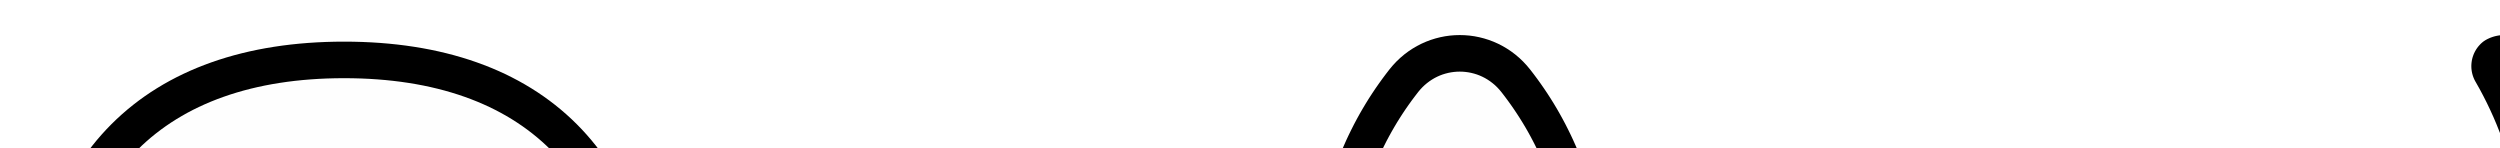
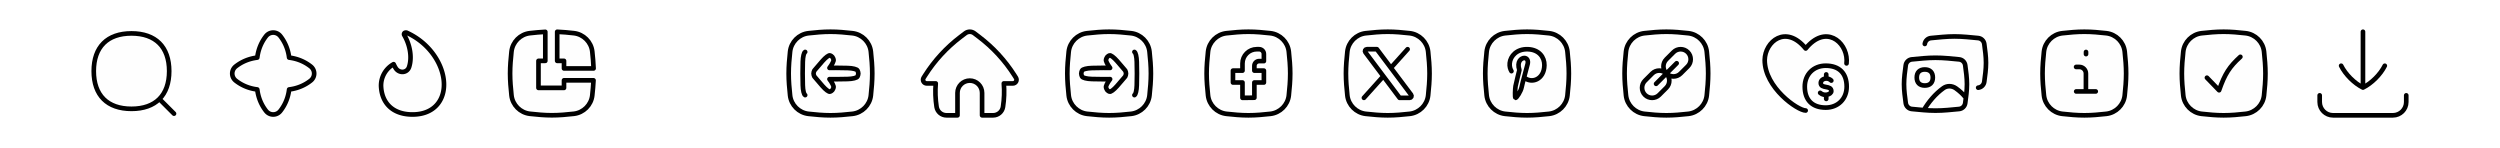
- <svg xmlns="http://www.w3.org/2000/svg" xml:space="preserve" width="510px" height="30px" version="1.1" style="shape-rendering:geometricPrecision; text-rendering:geometricPrecision; image-rendering:optimizeQuality; fill-rule:evenodd; clip-rule:evenodd" viewBox="0 -15.2 1303.63 78.5" preserveAspectRatio="xMidYMid meet">
+ <svg xmlns="http://www.w3.org/2000/svg" xml:space="preserve" width="510px" height="30px" version="1.1" style="shape-rendering:geometricPrecision; text-rendering:geometricPrecision; image-rendering:optimizeQuality; fill-rule:evenodd; clip-rule:evenodd" viewBox="-117.6 -123.59 9971.92 617.95">
  <defs>
    <style type="text/css">
   
    .str0 {stroke:black;stroke-width:19.51;stroke-linecap:round;stroke-linejoin:round;stroke-miterlimit:2.613}
    .str1 {stroke:black;stroke-width:19.51;stroke-linecap:round;stroke-linejoin:round;stroke-miterlimit:2.613}
    .fil2 {fill:none}
    .fil0 {fill:#FEFEFE}
    .fil1 {fill:black;fill-rule:nonzero}
   
  </style>
  </defs>
  <g id="Layer_x0020_1">
    <g>
      <path id="Vector_x0020_2137" class="fil0" d="M696.84 118.44c4.21,-34.94 17.42,-65.55 37.05,-90.51 15.35,-19.54 44.44,-19.54 59.79,0 19.61,24.96 32.84,55.57 37.05,90.51 34.94,4.21 65.55,17.42 90.51,37.05 19.55,15.35 19.55,44.44 0,59.79 -24.96,19.61 -55.57,32.84 -90.51,37.05 -4.21,34.94 -17.42,65.55 -37.05,90.51 -15.35,19.55 -44.42,19.55 -59.79,0 -19.61,-24.96 -32.84,-55.57 -37.05,-90.51 -34.94,-4.21 -65.55,-17.42 -90.51,-37.05 -19.55,-15.35 -19.55,-44.44 0,-59.79 24.96,-19.61 55.57,-32.84 90.51,-37.05z" />
      <path id="_1" class="fil1" d="M726.22 21.9l15.34 12.05 0 0.01 -1.72 2.23 -1.69 2.25 -1.64 2.29 -1.62 2.32 -1.57 2.35 -1.54 2.38 -1.5 2.41 -1.45 2.44 -1.42 2.46 -1.38 2.5 -1.35 2.53 -1.29 2.55 -1.27 2.59 -1.22 2.61 -1.17 2.64 -1.13 2.67 -1.1 2.7 -1.05 2.72 -1 2.76 -0.97 2.78 -0.91 2.81 -0.87 2.83 -0.83 2.87 -0.78 2.89 -0.74 2.91 -0.69 2.95 -0.64 2.97 -0.6 2.99 -0.54 3.02 -0.5 3.05 -0.45 3.08 -0.4 3.1 -19.37 -2.33 0.44 -3.43 0.5 -3.4 0.55 -3.37 0.6 -3.35 0.66 -3.33 0.72 -3.29 0.76 -3.27 0.82 -3.24 0.87 -3.21 0.92 -3.19 0.97 -3.15 1.02 -3.13 1.07 -3.1 1.13 -3.07 1.17 -3.04 1.21 -3 1.27 -2.98 1.31 -2.96 1.36 -2.91 1.41 -2.88 1.45 -2.86 1.5 -2.82 1.54 -2.79 1.59 -2.76 1.63 -2.72 1.67 -2.7 1.72 -2.65 1.76 -2.63 1.8 -2.58 1.84 -2.56 1.88 -2.52 1.92 -2.49 0 0zm0 0c3.33,-4.24 9.46,-4.97 13.7,-1.64 4.23,3.33 4.97,9.46 1.64,13.7l-15.34 -12.06zm75.13 0l-15.34 12.05 0 0 -1.12 -1.34 -1.17 -1.25 -1.21 -1.16 -1.27 -1.06 -1.3 -0.98 -1.34 -0.89 -1.37 -0.81 -1.41 -0.72 -1.44 -0.64 -1.46 -0.55 -1.49 -0.46 -1.5 -0.38 -1.52 -0.3 -1.54 -0.21 -1.54 -0.13 -1.54 -0.04 -1.55 0.04 -1.54 0.13 -1.54 0.21 -1.52 0.3 -1.5 0.38 -1.49 0.46 -1.46 0.55 -1.44 0.64 -1.41 0.72 -1.37 0.81 -1.34 0.89 -1.3 0.98 -1.26 1.06 -1.22 1.16 -1.17 1.25 -1.12 1.34 -15.34 -12.05 1.84 -2.2 1.93 -2.07 2.04 -1.94 2.12 -1.8 2.2 -1.65 2.27 -1.51 2.34 -1.37 2.39 -1.23 2.45 -1.08 2.49 -0.94 2.52 -0.79 2.56 -0.65 2.58 -0.51 2.6 -0.36 2.62 -0.21 2.62 -0.07 2.61 0.07 2.62 0.21 2.6 0.36 2.58 0.51 2.56 0.65 2.52 0.79 2.5 0.94 2.44 1.08 2.39 1.23 2.34 1.37 2.27 1.51 2.2 1.65 2.12 1.8 2.04 1.94 1.93 2.07 1.84 2.2 0 0zm0 0c3.33,4.24 2.59,10.37 -1.64,13.7 -4.24,3.33 -10.37,2.59 -13.7,-1.65l15.34 -12.05zm30.54 86.86l-2.33 19.37 -8.52 -8.52 -0.4 -3.1 -0.45 -3.08 -0.49 -3.04 -0.55 -3.03 -0.6 -2.99 -0.64 -2.97 -0.69 -2.95 -0.74 -2.91 -0.78 -2.89 -0.83 -2.87 -0.87 -2.83 -0.92 -2.81 -0.96 -2.78 -1.01 -2.76 -1.05 -2.72 -1.09 -2.7 -1.14 -2.67 -1.17 -2.64 -1.22 -2.61 -1.26 -2.59 -1.3 -2.55 -1.34 -2.53 -1.38 -2.5 -1.42 -2.47 -1.46 -2.43 -1.5 -2.41 -1.54 -2.38 -1.57 -2.35 -1.61 -2.32 -1.65 -2.29 -1.68 -2.26 -1.72 -2.23 15.34 -12.05 1.92 2.49 1.88 2.52 1.84 2.56 1.8 2.59 1.76 2.62 1.71 2.65 1.68 2.7 1.63 2.72 1.58 2.76 1.54 2.79 1.5 2.82 1.45 2.86 1.41 2.88 1.36 2.91 1.32 2.96 1.26 2.98 1.22 3 1.17 3.04 1.12 3.07 1.07 3.1 1.03 3.13 0.97 3.15 0.92 3.19 0.87 3.21 0.81 3.24 0.77 3.27 0.72 3.29 0.65 3.33 0.61 3.34 0.55 3.38 0.5 3.4 0.44 3.43 -8.52 -8.52zm8.52 8.52c0.65,5.34 -3.17,10.21 -8.52,10.85 -5.34,0.64 -10.2,-3.17 -10.85,-8.52l19.37 -2.33zm86.86 30.54l-12.06 15.34 0 0 -2.23 -1.72 -2.26 -1.69 -2.28 -1.65 -2.32 -1.61 -2.35 -1.57 -2.38 -1.54 -2.41 -1.5 -2.44 -1.46 -2.46 -1.42 -2.5 -1.38 -2.53 -1.34 -2.55 -1.3 -2.59 -1.26 -2.61 -1.21 -2.64 -1.18 -2.67 -1.14 -2.7 -1.09 -2.72 -1.05 -2.75 -1 -2.79 -0.96 -2.81 -0.92 -2.83 -0.88 -2.86 -0.82 -2.89 -0.78 -2.92 -0.74 -2.94 -0.69 -2.97 -0.64 -3 -0.6 -3.02 -0.54 -3.05 -0.5 -3.08 -0.45 -3.1 -0.4 2.33 -19.37 3.43 0.44 3.4 0.5 3.38 0.55 3.34 0.6 3.32 0.66 3.3 0.72 3.27 0.76 3.24 0.82 3.21 0.87 3.19 0.92 3.16 0.97 3.12 1.02 3.1 1.07 3.07 1.12 3.04 1.18 3.01 1.21 2.98 1.27 2.94 1.31 2.92 1.36 2.89 1.41 2.85 1.45 2.82 1.5 2.79 1.54 2.76 1.59 2.72 1.63 2.69 1.67 2.66 1.72 2.63 1.76 2.59 1.8 2.56 1.84 2.51 1.88 2.49 1.92 0 0zm0 0c4.24,3.33 4.97,9.46 1.64,13.7 -3.33,4.23 -9.46,4.97 -13.7,1.64l12.06 -15.34zm0 75.13l-12.06 -15.34 0 0 1.35 -1.12 1.25 -1.17 1.15 -1.21 1.07 -1.26 0.98 -1.31 0.89 -1.34 0.81 -1.37 0.72 -1.41 0.64 -1.44 0.55 -1.46 0.46 -1.48 0.38 -1.51 0.3 -1.53 0.22 -1.53 0.12 -1.54 0.04 -1.54 -0.04 -1.55 -0.12 -1.54 -0.22 -1.53 -0.3 -1.53 -0.38 -1.51 -0.46 -1.48 -0.55 -1.46 -0.64 -1.44 -0.72 -1.41 -0.81 -1.37 -0.89 -1.34 -0.98 -1.3 -1.07 -1.27 -1.15 -1.21 -1.25 -1.17 -1.35 -1.12 12.06 -15.34 2.2 1.83 2.08 1.94 1.93 2.04 1.8 2.12 1.65 2.19 1.51 2.28 1.37 2.34 1.23 2.39 1.08 2.44 0.94 2.5 0.79 2.53 0.65 2.55 0.51 2.58 0.36 2.6 0.21 2.62 0.08 2.62 -0.08 2.61 -0.21 2.62 -0.36 2.6 -0.51 2.58 -0.65 2.55 -0.79 2.53 -0.94 2.5 -1.08 2.44 -1.23 2.39 -1.37 2.34 -1.51 2.28 -1.65 2.19 -1.8 2.12 -1.93 2.04 -2.08 1.94 -2.2 1.83 0 0zm0 0c-4.24,3.33 -10.37,2.59 -13.7,-1.64 -3.33,-4.24 -2.59,-10.37 1.64,-13.7l12.06 15.34zm-86.86 30.54l-19.37 -2.33 8.52 -8.52 3.1 -0.4 3.08 -0.45 3.04 -0.5 3.03 -0.54 2.99 -0.6 2.97 -0.64 2.95 -0.69 2.92 -0.74 2.89 -0.78 2.86 -0.83 2.83 -0.87 2.81 -0.92 2.78 -0.96 2.76 -1.01 2.72 -1.05 2.7 -1.09 2.67 -1.14 2.64 -1.17 2.61 -1.22 2.59 -1.26 2.55 -1.3 2.53 -1.34 2.5 -1.38 2.46 -1.42 2.44 -1.46 2.42 -1.5 2.37 -1.53 2.35 -1.58 2.32 -1.61 2.29 -1.65 2.26 -1.68 2.22 -1.72 12.06 15.34 -2.49 1.92 -2.52 1.88 -2.55 1.84 -2.59 1.8 -2.63 1.76 -2.66 1.72 -2.69 1.67 -2.72 1.63 -2.76 1.58 -2.79 1.55 -2.82 1.49 -2.85 1.45 -2.89 1.41 -2.92 1.36 -2.94 1.31 -2.98 1.27 -3.01 1.22 -3.04 1.17 -3.07 1.12 -3.1 1.07 -3.12 1.03 -3.16 0.97 -3.19 0.92 -3.21 0.87 -3.24 0.81 -3.26 0.77 -3.3 0.72 -3.33 0.65 -3.34 0.61 -3.38 0.55 -3.4 0.5 -3.43 0.44 8.52 -8.52zm-8.52 8.52c-5.34,0.64 -10.2,-3.17 -10.85,-8.52 -0.64,-5.34 3.17,-10.21 8.52,-10.85l2.33 19.37zm-30.54 86.86l-15.34 -12.06 0 0 1.72 -2.23 1.69 -2.26 1.65 -2.28 1.61 -2.32 1.57 -2.35 1.54 -2.38 1.5 -2.41 1.45 -2.44 1.43 -2.47 1.38 -2.49 1.34 -2.53 1.3 -2.55 1.26 -2.59 1.22 -2.61 1.17 -2.64 1.14 -2.67 1.09 -2.7 1.05 -2.72 1 -2.76 0.97 -2.78 0.91 -2.8 0.87 -2.84 0.83 -2.86 0.78 -2.89 0.74 -2.92 0.69 -2.94 0.64 -2.98 0.6 -2.99 0.54 -3.03 0.5 -3.04 0.45 -3.08 0.4 -3.1 19.37 2.33 -0.44 3.43 -0.5 3.4 -0.55 3.37 -0.6 3.35 -0.66 3.32 -0.72 3.3 -0.76 3.27 -0.82 3.24 -0.87 3.21 -0.92 3.19 -0.97 3.15 -1.02 3.13 -1.07 3.1 -1.12 3.07 -1.17 3.04 -1.22 3.01 -1.27 2.97 -1.31 2.95 -1.36 2.92 -1.41 2.88 -1.45 2.86 -1.5 2.82 -1.54 2.79 -1.59 2.76 -1.63 2.72 -1.67 2.69 -1.72 2.66 -1.76 2.63 -1.8 2.59 -1.84 2.55 -1.88 2.52 -1.92 2.49 0 0zm0 0c-3.33,4.23 -9.47,4.97 -13.7,1.64 -4.23,-3.33 -4.97,-9.47 -1.64,-13.7l15.34 12.06zm-75.13 0l15.34 -12.06 0 0 1.12 1.35 1.17 1.25 1.22 1.15 1.26 1.07 1.3 0.98 1.34 0.89 1.37 0.81 1.41 0.72 1.44 0.64 1.47 0.55 1.48 0.46 1.51 0.38 1.52 0.3 1.54 0.21 1.54 0.13 1.54 0.04 1.55 -0.04 1.54 -0.13 1.53 -0.21 1.52 -0.3 1.51 -0.38 1.49 -0.46 1.46 -0.55 1.43 -0.64 1.41 -0.72 1.37 -0.81 1.34 -0.89 1.31 -0.98 1.25 -1.06 1.22 -1.16 1.17 -1.25 1.12 -1.35 15.34 12.06 -1.83 2.2 -1.94 2.07 -2.03 1.94 -2.13 1.8 -2.2 1.65 -2.27 1.51 -2.34 1.37 -2.39 1.23 -2.44 1.08 -2.49 0.94 -2.53 0.79 -2.55 0.65 -2.59 0.51 -2.6 0.36 -2.61 0.21 -2.62 0.07 -2.61 -0.07 -2.62 -0.21 -2.6 -0.36 -2.58 -0.51 -2.56 -0.65 -2.53 -0.79 -2.49 -0.94 -2.44 -1.08 -2.39 -1.23 -2.35 -1.37 -2.26 -1.51 -2.21 -1.65 -2.12 -1.8 -2.03 -1.93 -1.94 -2.08 -1.84 -2.2 0 0zm0 0c-3.33,-4.23 -2.59,-10.37 1.64,-13.7 4.23,-3.33 10.37,-2.59 13.7,1.64l-15.34 12.06zm-30.54 -86.86l2.33 -19.37 8.52 8.52 0.4 3.1 0.45 3.08 0.5 3.04 0.54 3.03 0.6 2.99 0.64 2.97 0.69 2.95 0.74 2.92 0.78 2.89 0.83 2.86 0.87 2.83 0.92 2.81 0.96 2.78 1.01 2.76 1.05 2.72 1.09 2.7 1.14 2.67 1.17 2.64 1.22 2.61 1.26 2.59 1.3 2.55 1.34 2.53 1.38 2.49 1.42 2.47 1.46 2.44 1.5 2.41 1.54 2.38 1.57 2.35 1.61 2.32 1.65 2.29 1.68 2.26 1.72 2.22 -15.34 12.06 -1.92 -2.49 -1.88 -2.52 -1.84 -2.56 -1.8 -2.59 -1.76 -2.62 -1.71 -2.66 -1.68 -2.69 -1.63 -2.72 -1.58 -2.76 -1.54 -2.79 -1.5 -2.82 -1.45 -2.86 -1.41 -2.88 -1.36 -2.92 -1.31 -2.95 -1.27 -2.97 -1.22 -3.01 -1.17 -3.04 -1.12 -3.07 -1.07 -3.1 -1.03 -3.13 -0.97 -3.15 -0.92 -3.19 -0.87 -3.21 -0.81 -3.24 -0.77 -3.27 -0.72 -3.3 -0.65 -3.32 -0.61 -3.34 -0.55 -3.38 -0.5 -3.4 -0.44 -3.43 8.52 8.52zm-8.52 -8.52c-0.64,-5.34 3.17,-10.21 8.52,-10.85 5.34,-0.64 10.2,3.17 10.85,8.52l-19.37 2.33zm-86.86 -30.54l12.06 -15.34 0 0 2.23 1.72 2.26 1.69 2.28 1.65 2.32 1.61 2.35 1.57 2.38 1.54 2.41 1.5 2.44 1.45 2.47 1.43 2.49 1.38 2.53 1.34 2.55 1.3 2.59 1.26 2.61 1.21 2.64 1.18 2.67 1.14 2.7 1.09 2.72 1.05 2.76 1 2.78 0.96 2.8 0.92 2.84 0.87 2.86 0.83 2.89 0.78 2.92 0.74 2.94 0.69 2.98 0.64 2.99 0.6 3.02 0.54 3.05 0.5 3.08 0.45 3.1 0.4 -2.33 19.37 -3.43 -0.44 -3.4 -0.5 -3.37 -0.55 -3.35 -0.61 -3.32 -0.65 -3.3 -0.72 -3.27 -0.76 -3.24 -0.82 -3.21 -0.87 -3.19 -0.92 -3.15 -0.97 -3.13 -1.02 -3.1 -1.07 -3.07 -1.13 -3.04 -1.16 -3.01 -1.22 -2.97 -1.27 -2.95 -1.31 -2.92 -1.36 -2.88 -1.41 -2.86 -1.45 -2.82 -1.5 -2.79 -1.54 -2.76 -1.59 -2.72 -1.63 -2.69 -1.67 -2.66 -1.72 -2.63 -1.76 -2.59 -1.8 -2.55 -1.84 -2.52 -1.88 -2.49 -1.92 0 0zm0 0c-4.23,-3.33 -4.97,-9.46 -1.64,-13.7 3.33,-4.23 9.46,-4.97 13.7,-1.64l-12.06 15.34zm0 -75.13l12.06 15.34 0 0 -1.35 1.12 -1.25 1.17 -1.16 1.21 -1.06 1.27 -0.98 1.3 -0.89 1.34 -0.81 1.37 -0.72 1.41 -0.64 1.44 -0.55 1.46 -0.46 1.49 -0.39 1.5 -0.29 1.52 -0.21 1.54 -0.13 1.54 -0.04 1.55 0.04 1.54 0.13 1.54 0.21 1.54 0.29 1.52 0.39 1.5 0.46 1.49 0.55 1.46 0.64 1.44 0.72 1.41 0.81 1.37 0.89 1.34 0.98 1.31 1.06 1.26 1.16 1.21 1.25 1.17 1.35 1.12 -12.06 15.34 -2.2 -1.83 -2.08 -1.94 -1.93 -2.04 -1.8 -2.12 -1.65 -2.2 -1.51 -2.27 -1.37 -2.34 -1.23 -2.39 -1.08 -2.44 -0.94 -2.5 -0.79 -2.52 -0.65 -2.56 -0.51 -2.58 -0.36 -2.6 -0.21 -2.62 -0.07 -2.61 0.07 -2.62 0.21 -2.62 0.36 -2.59 0.51 -2.59 0.65 -2.56 0.79 -2.52 0.94 -2.5 1.08 -2.44 1.23 -2.39 1.37 -2.34 1.51 -2.27 1.65 -2.2 1.8 -2.12 1.93 -2.04 2.08 -1.94 2.2 -1.83 0 0zm0 0c4.24,-3.33 10.37,-2.59 13.7,1.64 3.33,4.24 2.59,10.37 -1.64,13.7l-12.06 -15.34zm86.86 -30.54l19.37 2.33 -8.52 8.52 -3.1 0.4 -3.08 0.45 -3.05 0.5 -3.02 0.54 -2.99 0.6 -2.98 0.64 -2.94 0.69 -2.91 0.74 -2.89 0.78 -2.87 0.83 -2.83 0.87 -2.81 0.92 -2.78 0.96 -2.76 1.01 -2.72 1.05 -2.7 1.09 -2.67 1.14 -2.64 1.17 -2.61 1.22 -2.58 1.26 -2.56 1.3 -2.53 1.34 -2.49 1.38 -2.47 1.42 -2.44 1.46 -2.41 1.5 -2.38 1.53 -2.35 1.58 -2.32 1.61 -2.29 1.65 -2.26 1.68 -2.22 1.72 -12.06 -15.34 2.49 -1.92 2.52 -1.88 2.56 -1.84 2.58 -1.8 2.63 -1.76 2.66 -1.71 2.69 -1.68 2.72 -1.63 2.76 -1.58 2.79 -1.54 2.82 -1.5 2.85 -1.45 2.89 -1.41 2.92 -1.36 2.94 -1.31 2.98 -1.27 3.01 -1.22 3.04 -1.17 3.07 -1.12 3.1 -1.07 3.13 -1.02 3.15 -0.98 3.19 -0.92 3.21 -0.87 3.24 -0.82 3.27 -0.76 3.3 -0.71 3.32 -0.66 3.35 -0.61 3.37 -0.55 3.4 -0.5 3.43 -0.44 -8.52 8.52zm8.52 -8.52c5.34,-0.64 10.2,3.17 10.85,8.52 0.64,5.34 -3.17,10.21 -8.52,10.85l-2.33 -19.37z" />
    </g>
    <g>
      <path id="Vector" class="fil0" d="M1326.65 14.73c-1.58,-0.96 -3.41,-1.46 -5.26,-1.46 -1.86,0 -3.69,0.5 -5.28,1.46 -1.64,1.3 -2.59,3.28 -2.59,5.37 0,1.27 0.36,2.52 1.02,3.61 23.56,40.79 33.63,92.3 20.51,133.66 -8.49,26.73 -43,28.28 -57.27,4.1 -2.94,-4.95 -5.62,-10.15 -7.93,-15.42 -32.62,18.12 -52.89,52.53 -52.89,89.86 0,0.88 0.02,1.78 0.04,2.65 2.78,68.76 47.04,118.94 132.16,118.94 85.11,0 129.25,-52.86 132.15,-118.94 3.4,-79.28 -52.88,-176.79 -154.66,-223.83z" />
      <path id="_1_0" class="fil1" d="M1321.39 23.02l0 -19.51 0 0 0.33 0.01 0.34 0 0.34 0.02 0.34 0.02 0.34 0.02 0.33 0.04 0.34 0.03 0.29 0.04 0.39 0.05 0.33 0.06 0.29 0.05 0.38 0.07 0.34 0.08 0.28 0.06 0.34 0.09 0.33 0.09 0.32 0.09 0.33 0.1 0.35 0.11 0.33 0.11 0.26 0.1 0.32 0.12 0.34 0.14 0.32 0.13 0.32 0.14 0.27 0.13 0.31 0.14 0.33 0.17 0.33 0.17 0.3 0.17 0.25 0.15 0.32 0.19 -10.15 16.66 0.02 0.01 -0.04 -0.02 0 0 0.02 0.01 0.02 0.01 0 0 -0.04 -0.02 0 0 0.01 0 0.02 0.01 0 0 -0.07 -0.02 0.01 0 0.01 0 0 0 -0.01 0 0 0 0.01 0 -0.05 -0.01 -0.01 0 0.05 0.01 -0.06 -0.01 -0.01 0 0.05 0 -0.06 0 0 -0.01 -0.01 0 -0.01 0 0 0 -0.01 0 -0.01 0 -0.01 0 0 0zm0 0c-5.39,0 -9.76,-4.37 -9.76,-9.75 0,-5.39 4.37,-9.76 9.76,-9.76l0 19.51zm0.79 -0.66l-12.15 -15.26 1.05 -0.73 0.3 -0.18 0.27 -0.16 0.33 -0.17 0.28 -0.15 0.31 -0.16 0.34 -0.15 0.26 -0.13 0.32 -0.14 0.34 -0.14 0.32 -0.13 0.31 -0.11 0.28 -0.1 0.34 -0.12 0.32 -0.1 0.33 -0.1 0.33 -0.1 0.32 -0.08 0.35 -0.09 0.28 -0.06 0.32 -0.07 0.41 -0.08 0.27 -0.05 0.33 -0.06 0.4 -0.05 0.28 -0.04 0.34 -0.03 0.34 -0.04 0.33 -0.02 0.34 -0.02 0.34 -0.02 0.34 0 0.34 -0.01 0 19.51 -0.01 0 -0.01 0 -0.01 0 -0.01 0 -0.01 0 -0.01 0 0 0.01 -0.06 0 0.05 0 -0.01 0 -0.07 0.01 0.07 -0.01 -0.01 0 -0.07 0.01 0.02 0 -0.02 0 0 0 0.01 0 -0.02 0.01 0.02 -0.01 -0.05 0.02 -0.02 0.01 0 0 0.02 -0.01 0 0 -0.05 0.02 0.03 -0.01 0 0 -0.03 0.01 0.02 -0.01 -0.02 0.02 -0.01 0 1.05 -0.73zm-1.05 0.73c-4.61,2.77 -10.61,1.28 -13.38,-3.33 -2.78,-4.62 -1.29,-10.61 3.33,-13.39l10.05 16.72zm2.15 -2.99l-19.51 0 0 0 0 -0.49 0.03 -0.48 0.03 -0.44 0.04 -0.44 0.06 -0.45 0.07 -0.49 0.09 -0.48 0.1 -0.45 0.1 -0.43 0.13 -0.49 0.14 -0.43 0.15 -0.44 0.15 -0.43 0.17 -0.43 0.18 -0.42 0.18 -0.37 0.21 -0.44 0.24 -0.44 0.24 -0.42 0.22 -0.37 0.25 -0.38 0.26 -0.39 0.29 -0.39 0.29 -0.38 0.28 -0.34 0.29 -0.33 0.34 -0.37 0.35 -0.37 0.29 -0.28 0.35 -0.32 0.38 -0.33 0.36 -0.29 12.15 15.26 0.06 -0.05 0.09 -0.08 0.06 -0.05 0.01 -0.01 0.08 -0.09 0.08 -0.09 0.04 -0.04 0.04 -0.04 0.05 -0.08 0.06 -0.07 0.05 -0.07 0.04 -0.06 0.03 -0.05 0.04 -0.09 0.06 -0.1 0.04 -0.09 0.02 -0.03 0.03 -0.07 0.03 -0.07 0.02 -0.07 0.03 -0.07 0.02 -0.07 0.03 -0.12 0.01 -0.06 0.02 -0.07 0.02 -0.1 0.01 -0.11 0.01 -0.06 0.01 -0.05 0 -0.06 0.01 -0.09 0 -0.1 0 0zm0 0c0,5.39 -4.37,9.76 -9.76,9.76 -5.38,0 -9.75,-4.37 -9.75,-9.76l19.51 0zm-0.29 -1.27l-16.9 9.75 0.15 0.24 -0.16 -0.26 -0.15 -0.25 -0.11 -0.2 -0.17 -0.33 -0.14 -0.26 -0.1 -0.21 -0.11 -0.23 -0.12 -0.28 -0.12 -0.27 -0.11 -0.28 -0.11 -0.27 -0.09 -0.25 -0.09 -0.26 -0.1 -0.28 -0.08 -0.28 -0.09 -0.29 -0.07 -0.28 -0.07 -0.27 -0.07 -0.26 -0.05 -0.27 -0.06 -0.29 -0.07 -0.36 -0.04 -0.28 -0.03 -0.19 -0.04 -0.28 -0.03 -0.28 -0.03 -0.28 -0.03 -0.36 -0.01 -0.28 -0.01 -0.28 -0.01 -0.28 0 -0.28 19.51 0 0 -0.04 0 -0.04 0 -0.04 -0.01 -0.05 -0.01 -0.12 0 -0.04 -0.01 -0.05 0 -0.04 0 0.04 0 -0.04 -0.03 -0.13 -0.01 -0.06 -0.01 -0.04 0 -0.03 -0.01 -0.04 -0.02 -0.05 -0.02 -0.06 -0.01 -0.06 -0.02 -0.05 -0.01 -0.04 -0.02 -0.03 -0.02 -0.05 -0.02 -0.06 -0.02 -0.06 -0.03 -0.05 -0.01 -0.03 0 0.02 -0.02 -0.06 -0.06 -0.11 0 0.01 -0.03 -0.06 -0.03 -0.05 0.14 0.24zm-0.14 -0.24c2.82,4.58 1.4,10.6 -3.19,13.42 -4.58,2.83 -10.6,1.4 -13.42,-3.19l16.61 -10.23zm21.5 141.73l-18.59 -5.9 -0.01 0 1.06 -3.57 0.95 -3.64 0.82 -3.69 0.71 -3.75 0.59 -3.8 0.47 -3.84 0.36 -3.89 0.24 -3.93 0.13 -3.97 0.02 -3.99 -0.1 -4.03 -0.2 -4.05 -0.31 -4.07 -0.41 -4.09 -0.53 -4.09 -0.62 -4.11 -0.73 -4.11 -0.83 -4.1 -0.93 -4.11 -1.03 -4.09 -1.12 -4.08 -1.22 -4.06 -1.31 -4.04 -1.4 -4.02 -1.49 -3.99 -1.58 -3.95 -1.66 -3.92 -1.75 -3.87 -1.83 -3.82 -1.91 -3.78 -1.98 -3.72 -2.07 -3.67 16.9 -9.75 2.28 4.04 2.19 4.11 2.1 4.16 2.01 4.21 1.93 4.27 1.83 4.31 1.74 4.35 1.63 4.39 1.55 4.42 1.44 4.46 1.35 4.48 1.24 4.5 1.13 4.53 1.03 4.55 0.93 4.55 0.81 4.57 0.7 4.58 0.58 4.58 0.47 4.57 0.34 4.58 0.23 4.57 0.11 4.55 -0.02 4.55 -0.15 4.52 -0.28 4.5 -0.41 4.48 -0.55 4.45 -0.68 4.41 -0.83 4.38 -0.96 4.34 -1.12 4.29 -1.26 4.24 0 0zm0 0c-1.63,5.13 -7.11,7.98 -12.25,6.35 -5.13,-1.63 -7.97,-7.11 -6.35,-12.25l18.6 5.9zm-74.96 6.13l16.78 -9.95 0.01 0.02 1.04 1.63 1.11 1.5 1.17 1.37 1.23 1.26 1.28 1.14 1.33 1.03 1.37 0.91 1.4 0.81 1.44 0.69 1.47 0.59 1.48 0.48 1.5 0.38 1.5 0.27 1.51 0.17 1.49 0.06 1.49 -0.03 1.46 -0.15 1.43 -0.24 1.4 -0.34 1.36 -0.44 1.33 -0.53 1.27 -0.62 1.22 -0.72 1.17 -0.83 1.12 -0.91 1.05 -1.02 1.01 -1.12 0.93 -1.23 0.87 -1.35 0.79 -1.48 0.72 -1.62 0.64 -1.76 18.59 5.9 -1.11 3.1 -1.31 2.95 -1.51 2.8 -1.68 2.63 -1.86 2.44 -2.01 2.27 -2.16 2.07 -2.28 1.88 -2.4 1.68 -2.51 1.48 -2.58 1.27 -2.66 1.07 -2.71 0.87 -2.77 0.67 -2.79 0.48 -2.82 0.27 -2.84 0.08 -2.83 -0.13 -2.83 -0.31 -2.82 -0.51 -2.78 -0.7 -2.75 -0.9 -2.69 -1.08 -2.65 -1.28 -2.57 -1.47 -2.49 -1.67 -2.39 -1.85 -2.3 -2.04 -2.17 -2.22 -2.04 -2.4 -1.91 -2.59 -1.75 -2.75 0.01 0.02zm-0.01 -0.02c-2.73,-4.64 -1.19,-10.62 3.45,-13.36 4.63,-2.74 10.62,-1.19 13.35,3.45l-16.8 9.91zm5.2 -11.85l-9.47 -17.06 13.67 4.61 0.2 0.46 0.21 0.47 0.2 0.44 0.21 0.46 0.21 0.46 0.21 0.44 0.21 0.45 0.23 0.48 0.22 0.46 0.21 0.44 0.22 0.45 0.23 0.47 0.23 0.46 0.22 0.44 0.22 0.44 0.23 0.45 0.24 0.46 0.24 0.45 0.24 0.46 0.23 0.44 0.24 0.43 0.25 0.46 0.24 0.44 0.24 0.44 0.25 0.46 0.25 0.44 0.25 0.44 0.24 0.43 0.26 0.43 0.26 0.46 0.25 0.43 0.25 0.43 -16.78 9.95 -0.29 -0.5 -0.3 -0.51 -0.28 -0.48 -0.29 -0.5 -0.29 -0.51 -0.28 -0.5 -0.29 -0.51 -0.27 -0.5 -0.29 -0.51 -0.27 -0.51 -0.27 -0.5 -0.29 -0.52 -0.27 -0.52 -0.27 -0.51 -0.26 -0.51 -0.26 -0.5 -0.27 -0.52 -0.27 -0.53 -0.27 -0.53 -0.25 -0.51 -0.25 -0.51 -0.26 -0.53 -0.26 -0.54 -0.25 -0.51 -0.24 -0.51 -0.25 -0.52 -0.25 -0.54 -0.24 -0.52 -0.24 -0.53 -0.24 -0.55 -0.24 -0.52 -0.23 -0.52 13.67 4.61zm-13.67 -4.61c-2.16,-4.94 0.08,-10.69 5.02,-12.86 4.93,-2.16 10.69,0.09 12.85,5.02l-17.87 7.84zm-34.19 85.94l-19.52 0 0 0 0.07 -3.82 0.19 -3.8 0.32 -3.78 0.45 -3.74 0.57 -3.73 0.69 -3.69 0.81 -3.65 0.93 -3.62 1.05 -3.58 1.16 -3.53 1.28 -3.49 1.39 -3.44 1.5 -3.38 1.61 -3.34 1.72 -3.27 1.83 -3.22 1.92 -3.16 2.04 -3.09 2.13 -3.03 2.23 -2.96 2.34 -2.88 2.42 -2.81 2.53 -2.73 2.62 -2.65 2.7 -2.57 2.8 -2.48 2.89 -2.4 2.98 -2.3 3.06 -2.21 3.14 -2.11 3.23 -2.02 3.31 -1.91 9.47 17.06 -2.73 1.58 -2.67 1.66 -2.6 1.75 -2.53 1.83 -2.46 1.9 -2.39 1.98 -2.31 2.05 -2.24 2.12 -2.16 2.19 -2.09 2.26 -2.01 2.33 -1.92 2.38 -1.85 2.44 -1.77 2.51 -1.67 2.55 -1.6 2.62 -1.51 2.66 -1.42 2.71 -1.33 2.76 -1.24 2.8 -1.15 2.84 -1.06 2.88 -0.96 2.92 -0.87 2.96 -0.77 2.98 -0.67 3.02 -0.57 3.05 -0.47 3.07 -0.37 3.11 -0.26 3.12 -0.16 3.14 -0.05 3.16 0 0zm0 0c0,5.39 -4.37,9.76 -9.76,9.76 -5.39,0 -9.76,-4.37 -9.76,-9.76l19.52 0zm0.03 2.25l-19.49 0.79 -0.01 -0.15 0 -0.09 0 -0.08 -0.01 -0.09 0 -0.08 0 -0.08 0 -0.08 0 -0.09 -0.01 -0.08 0 -0.08 0 -0.08 0 -0.09 0 -0.08 -0.01 -0.08 0 -0.2 0 -0.09 0 0.04 0 -0.08 -0.01 -0.21 0 -0.08 0 0.04 0 -0.21 0 -0.08 0 -0.08 0 -0.08 0 -0.09 0 -0.19 0 0.03 -0.01 -0.08 0 -0.2 0 -0.09 0 -0.08 0 -0.08 19.52 0 0 0.08 0 0.08 0 0.09 0 -0.04 0 0.09 0 0.2 0 -0.04 0 0.09 0 0.08 0 0.08 0 0.09 0 -0.03 0 0.19 0 0.09 0 -0.03 0.01 0.08 0 0.2 0 0.08 0 -0.03 0 0.08 0 0.08 0.01 0.09 0 0.08 0 0.08 0 0.08 0 0.08 0.01 0.09 0 0.08 0 0.08 0 0.08 0 0.08 0 0.07 0 -0.15zm0 0.15c0.14,5.39 -4.12,9.86 -9.5,10 -5.39,0.13 -9.87,-4.13 -10,-9.51l19.5 -0.49zm122.41 109.44l0 19.51 0 0 -8.23 -0.16 -8 -0.45 -7.78 -0.76 -7.54 -1.05 -7.32 -1.34 -7.09 -1.63 -6.86 -1.91 -6.63 -2.19 -6.39 -2.46 -6.15 -2.73 -5.91 -3 -5.67 -3.25 -5.41 -3.51 -5.17 -3.75 -4.91 -3.99 -4.65 -4.22 -4.38 -4.45 -4.13 -4.65 -3.85 -4.86 -3.59 -5.06 -3.32 -5.24 -3.06 -5.42 -2.78 -5.59 -2.52 -5.75 -2.24 -5.91 -1.98 -6.04 -1.71 -6.19 -1.46 -6.32 -1.18 -6.44 -0.92 -6.55 -0.67 -6.67 -0.4 -6.77 19.49 -0.79 0.36 6.01 0.58 5.89 0.82 5.76 1.03 5.61 1.26 5.48 1.48 5.34 1.69 5.18 1.92 5.03 2.13 4.87 2.34 4.71 2.56 4.55 2.78 4.38 2.99 4.21 3.2 4.04 3.43 3.87 3.63 3.68 3.87 3.51 4.08 3.32 4.31 3.13 4.54 2.94 4.78 2.74 5 2.54 5.25 2.33 5.5 2.12 5.73 1.9 5.98 1.66 6.23 1.43 6.49 1.19 6.73 0.94 6.98 0.68 7.24 0.41 7.5 0.14 0 0zm0 0c5.38,0 9.75,4.37 9.75,9.75 0,5.39 -4.37,9.76 -9.75,9.76l0 -19.51zm122.4 -109.61l19.5 0.83 0 0.01 -0.42 6.55 -0.68 6.47 -0.93 6.38 -1.2 6.29 -1.45 6.19 -1.72 6.08 -1.99 5.96 -2.24 5.84 -2.52 5.7 -2.78 5.56 -3.04 5.41 -3.31 5.24 -3.58 5.07 -3.85 4.89 -4.1 4.69 -4.38 4.5 -4.63 4.28 -4.89 4.06 -5.15 3.83 -5.41 3.59 -5.65 3.34 -5.91 3.08 -6.14 2.83 -6.4 2.55 -6.62 2.27 -6.87 1.99 -7.1 1.7 -7.33 1.4 -7.56 1.1 -7.79 0.8 -8.02 0.48 -8.24 0.16 0 -19.51 7.47 -0.15 7.22 -0.43 6.97 -0.71 6.72 -0.98 6.46 -1.24 6.22 -1.48 5.97 -1.73 5.73 -1.97 5.48 -2.19 5.25 -2.41 5.01 -2.61 4.77 -2.82 4.55 -3.02 4.31 -3.21 4.1 -3.4 3.87 -3.58 3.65 -3.75 3.43 -3.92 3.21 -4.09 3 -4.25 2.79 -4.4 2.56 -4.56 2.36 -4.7 2.13 -4.85 1.92 -4.98 1.7 -5.11 1.48 -5.24 1.26 -5.35 1.04 -5.47 0.81 -5.58 0.6 -5.67 0.36 -5.77 0 0.01zm0 -0.01c0.24,-5.38 4.8,-9.55 10.18,-9.32 5.38,0.24 9.55,4.79 9.32,10.17l-19.5 -0.85zm-149.99 -215.07l10.15 -16.66 -0.98 -0.53 9.72 4.71 9.45 5 9.17 5.29 8.89 5.55 8.6 5.8 8.31 6.05 8.02 6.28 7.73 6.49 7.43 6.69 7.13 6.89 6.84 7.05 6.53 7.23 6.22 7.38 5.91 7.52 5.6 7.64 5.28 7.76 4.97 7.86 4.65 7.95 4.33 8.03 4 8.09 3.68 8.15 3.34 8.18 3.01 8.22 2.67 8.24 2.34 8.24 1.98 8.23 1.65 8.21 1.29 8.19 0.94 8.14 0.58 8.09 0.21 8.02 -0.15 7.93 -19.5 -0.83 0.14 -7.03 -0.19 -7.13 -0.52 -7.24 -0.84 -7.31 -1.17 -7.39 -1.49 -7.45 -1.8 -7.48 -2.13 -7.52 -2.45 -7.54 -2.76 -7.54 -3.08 -7.53 -3.39 -7.51 -3.69 -7.48 -4.01 -7.42 -4.31 -7.37 -4.61 -7.3 -4.9 -7.2 -5.21 -7.11 -5.5 -6.99 -5.79 -6.87 -6.08 -6.73 -6.37 -6.58 -6.65 -6.42 -6.93 -6.24 -7.21 -6.06 -7.49 -5.85 -7.76 -5.65 -8.03 -5.42 -8.3 -5.18 -8.57 -4.94 -8.82 -4.67 -9.09 -4.41 -0.99 -0.52zm0.99 0.52c-4.9,-2.26 -7.03,-8.05 -4.77,-12.94 2.26,-4.9 8.06,-7.03 12.95,-4.77l-8.18 17.71z" />
    </g>
    <g>
      <path id="Intersect" class="fil0" d="M8789.96 277.23c4.34,40.49 36.89,73.04 77.35,77.56 30.06,3.35 60.93,6.22 92.39,6.22 31.45,0 62.32,-2.88 92.38,-6.22 40.46,-4.52 73.03,-37.07 77.35,-77.56 3.19,-29.88 5.89,-60.57 5.89,-91.85 0,-31.27 -2.7,-61.96 -5.89,-91.84 -4.34,-40.49 -36.89,-73.04 -77.35,-77.56 -30.06,-3.35 -60.93,-6.22 -92.38,-6.22 -31.46,0 -62.33,2.87 -92.39,6.22 -40.46,4.52 -73.01,37.07 -77.35,77.56 -3.2,29.88 -5.89,60.57 -5.89,91.84 0,31.28 2.69,61.97 5.89,91.85zm99.48 -74.28l51.09 52.69c24.05,-69.07 44.07,-99.37 89.42,-140.5l-140.51 87.81z" />
      <path id="_1_1" class="fil2 str0" d="M8789.96 277.23c4.34,40.49 36.89,73.04 77.35,77.56 30.06,3.35 60.93,6.22 92.39,6.22 31.45,0 62.32,-2.88 92.38,-6.22 40.46,-4.52 73.03,-37.07 77.35,-77.56 3.19,-29.88 5.89,-60.57 5.89,-91.85 0,-31.27 -2.7,-61.96 -5.89,-91.84 -4.34,-40.49 -36.89,-73.04 -77.35,-77.56 -30.06,-3.35 -60.93,-6.22 -92.38,-6.22 -31.46,0 -62.33,2.87 -92.39,6.22 -40.46,4.52 -73.01,37.07 -77.35,77.56 -3.2,29.88 -5.89,60.57 -5.89,91.84 0,31.28 2.69,61.97 5.89,91.85zm99.48 -74.28l51.09 52.69c24.05,-69.07 44.07,-99.37 89.42,-140.5" />
    </g>
    <path id="Vector_2" class="fil2 str0" d="M9363.27 277.07l0 27.98c0.01,-0.01 0.01,-0.01 0.01,-0.01 0,30.9 25.04,55.95 55.93,55.96l251.8 0.01c30.9,-0.01 55.96,-25.06 55.96,-55.97l0 -27.96m-90.13 -124.38c-18.32,36.63 -55.02,73.32 -91.71,91.68 -36.68,-18.36 -73.38,-55.03 -91.74,-91.75m91.71 -142.87l0 233.62" />
    <g>
      <path id="Vector_3" class="fil0" d="M346.97 353.99l-60.31 -60.3 60.31 60.3zm-178.73 -20.23c101.44,0 158.5,-57.05 158.5,-158.5 0,-101.45 -57.05,-158.48 -158.5,-158.48 -101.45,0 -158.48,57.04 -158.48,158.48 0,101.44 57.04,158.5 158.49,158.5l-0.01 0z" />
      <path id="_1_3" class="fil2 str0" d="M346.97 353.99l-60.31 -60.3m-118.42 40.07c101.44,0 158.5,-57.05 158.5,-158.5 0,-101.45 -57.05,-158.48 -158.5,-158.48 -101.45,0 -158.48,57.04 -158.48,158.48 0,101.44 57.04,158.5 158.49,158.5l-0.01 0z" />
    </g>
    <g>
      <path id="Intersect_4" class="fil0" d="M7703.92 61.05c1.74,-13.16 12.41,-23.47 25.63,-24.72 31.85,-3.01 65.11,-6.8 99.32,-6.8 34.2,0 67.46,3.79 99.32,6.8 13.22,1.25 23.88,11.56 25.62,24.72 3.4,25.58 7.28,52.2 7.28,79.54 0,27.35 -3.88,53.97 -7.27,79.54 -1.75,13.17 -12.4,23.47 -25.62,24.72l-224.28 -183.8zm169.85 248.66c-1.75,13.17 -12.4,23.47 -25.62,24.72 -31.86,3.01 -65.12,6.81 -99.32,6.81 -34.21,0 -67.47,-3.8 -99.33,-6.81 -13.21,-1.25 -23.88,-11.55 -25.62,-24.72 -3.39,-25.57 -7.27,-52.19 -7.27,-79.53 0,-27.35 3.88,-53.97 7.27,-79.55 1.74,-13.16 12.41,-23.46 25.62,-24.71 31.86,-3.01 65.12,-6.81 99.33,-6.81 34.2,0 67.46,3.8 99.32,6.81 13.22,1.25 23.88,11.55 25.62,24.71 3.39,25.58 7.27,52.2 7.27,79.55 0,27.34 -3.88,53.96 -7.27,79.53zm2.77 -22.89c-13.83,-16.55 -25.58,-27.61 -42.21,-39.42 -15.59,-11.06 -36.45,-11.9 -52.05,-0.83 -34.02,24.19 -62.78,58.64 -82.29,92.52l176.55 -52.27zm-172.62 -50.99c-21.58,0 -33.73,-12.15 -33.73,-33.73 0,-21.58 12.15,-33.73 33.73,-33.73 21.58,0 33.73,12.15 33.73,33.73 0,21.58 -12.15,33.73 -33.73,33.73z" />
      <path id="_1_5" class="fil2 str0" d="M7703.92 61.05c1.74,-13.16 12.41,-23.47 25.63,-24.72 31.85,-3.01 65.11,-6.8 99.32,-6.8 34.2,0 67.46,3.79 99.32,6.8 13.22,1.25 23.88,11.56 25.62,24.72 3.4,25.58 7.28,52.2 7.28,79.54 0,27.35 -3.88,53.97 -7.27,79.54 -1.75,13.17 -12.4,23.47 -25.62,24.72m-54.43 64.86c-1.75,13.17 -12.4,23.47 -25.62,24.72 -31.86,3.01 -65.12,6.81 -99.32,6.81 -34.21,0 -67.47,-3.8 -99.33,-6.81 -13.21,-1.25 -23.88,-11.55 -25.62,-24.72 -3.39,-25.57 -7.27,-52.19 -7.27,-79.53 0,-27.35 3.88,-53.97 7.27,-79.55 1.74,-13.16 12.41,-23.46 25.62,-24.71 31.86,-3.01 65.12,-6.81 99.33,-6.81 34.2,0 67.46,3.8 99.32,6.81 13.22,1.25 23.88,11.55 25.62,24.71 3.39,25.58 7.27,52.2 7.27,79.55 0,27.34 -3.88,53.96 -7.27,79.53zm2.77 -22.89c-13.83,-16.55 -25.58,-27.61 -42.21,-39.42 -15.59,-11.06 -36.45,-11.9 -52.05,-0.83 -34.02,24.19 -62.78,58.64 -82.29,92.52m3.93 -103.26c-21.58,0 -33.73,-12.15 -33.73,-33.73 0,-21.58 12.15,-33.73 33.73,-33.73 21.58,0 33.73,12.15 33.73,33.73 0,21.58 -12.15,33.73 -33.73,33.73z" />
    </g>
    <g>
      <path id="Vector_x0020_1187" class="fil0" d="M8339.71 157.71l13.69 0c15.22,0 27.56,12.35 27.56,27.57l0 75.37 -41.25 -102.94zm0.41 102.95l82.08 0 -82.08 0zm41.25 -165.79l0 8.9 0 -8.9zm-176.83 182.36c4.33,40.49 36.89,73.04 77.35,77.56 30.06,3.35 60.92,6.22 92.38,6.22 31.46,0 62.33,-2.88 92.38,-6.22 40.47,-4.52 73.03,-37.07 77.36,-77.56 3.19,-29.88 5.89,-60.57 5.89,-91.85 0,-31.27 -2.7,-61.96 -5.89,-91.84 -4.34,-40.49 -36.89,-73.04 -77.36,-77.56 -30.05,-3.35 -60.92,-6.22 -92.38,-6.22 -31.46,0 -62.32,2.87 -92.38,6.22 -40.46,4.52 -73.02,37.07 -77.35,77.56 -3.2,29.88 -5.89,60.57 -5.89,91.84 0,31.28 2.69,61.97 5.89,91.85z" />
      <path id="_1_6" class="fil2 str0" d="M8339.71 157.71l13.69 0c15.22,0 27.56,12.35 27.56,27.57l0 75.37m-40.84 0.01l82.08 0m-40.83 -165.79l0 8.9m-176.83 173.46c4.33,40.49 36.89,73.04 77.35,77.56 30.06,3.35 60.92,6.22 92.38,6.22 31.46,0 62.33,-2.88 92.38,-6.22 40.47,-4.52 73.03,-37.07 77.36,-77.56 3.19,-29.88 5.89,-60.57 5.89,-91.85 0,-31.27 -2.7,-61.96 -5.89,-91.84 -4.34,-40.49 -36.89,-73.04 -77.36,-77.56 -30.05,-3.35 -60.92,-6.22 -92.38,-6.22 -31.46,0 -62.32,2.87 -92.38,6.22 -40.46,4.52 -73.02,37.07 -77.35,77.56 -3.2,29.88 -5.89,60.57 -5.89,91.84 0,31.28 2.69,61.97 5.89,91.85z" />
    </g>
    <g>
      <path id="Vector_7" class="fil0" d="M7375.02 142.76c0.43,-4.6 0.66,-9.24 0.66,-13.92 -1.16,-78.21 -89.03,-150.76 -172.25,-48.65 -83.23,-102.11 -171.09,-29.56 -172.25,48.65 0,116.28 138.93,211.75 172.1,212.02l171.74 -198.1zm0.66 97.77c0,-56.35 -31.7,-88.04 -88.05,-88.04 -51.08,0 -88.04,36.4 -88.04,88.04 0,56.35 31.7,88.04 88.04,88.04 51.06,0 88.05,-36.44 88.05,-88.04zm-64.63 -25.52c0,0 -8.8,-9.81 -23.08,-8.6 -14.27,1.24 -21.16,10.01 -21.16,18.81 0,25.63 44.24,7.86 44.24,34.18 0,13.55 -29.35,23.12 -46.83,7.18l46.83 -51.57zm-21.33 -25.84l0 17.14 0 -17.14zm0 85.58l0 17.15 0 -17.15z" />
      <path id="_1_8" class="fil2 str0" d="M7375.02 142.76c0.43,-4.6 0.66,-9.24 0.66,-13.92 -1.16,-78.21 -89.03,-150.76 -172.25,-48.65 -83.23,-102.11 -171.09,-29.56 -172.25,48.65 0,116.28 138.93,211.75 172.1,212.02m172.4 -100.33c0,-56.35 -31.7,-88.04 -88.05,-88.04 -51.08,0 -88.04,36.4 -88.04,88.04 0,56.35 31.7,88.04 88.04,88.04 51.06,0 88.05,-36.44 88.05,-88.04zm-64.63 -25.52c0,0 -8.8,-9.81 -23.08,-8.6 -14.27,1.24 -21.16,10.01 -21.16,18.81 0,25.63 44.24,7.86 44.24,34.18 0,13.55 -29.35,23.12 -46.83,7.18m25.5 -77.41l0 17.14m0 68.44l0 17.15" />
    </g>
    <path id="Intersect_9" class="fil0 str0" d="M4692.01 277.23c4.33,40.49 36.88,73.04 77.35,77.56 30.06,3.35 60.92,6.22 92.38,6.22 31.46,0 62.32,-2.88 92.38,-6.22 40.47,-4.52 73.03,-37.07 77.35,-77.56 3.2,-29.88 5.9,-60.57 5.9,-91.85 0,-31.27 -2.7,-61.96 -5.9,-91.84 -4.33,-40.49 -36.88,-73.04 -77.35,-77.56 -30.06,-3.35 -60.92,-6.22 -92.38,-6.22 -31.46,0 -62.32,2.87 -92.38,6.22 -40.47,4.52 -73.02,37.07 -77.35,77.56 -3.2,29.88 -5.9,60.57 -5.9,91.84 0,31.28 2.7,61.97 5.9,91.85zm144.75 10.33l49.97 -0.59 0 -63.86 39.97 0 0 -49.96 -39.97 0 0 -19.99c0,-11.04 8.94,-19.99 19.98,-19.99l19.99 0 0 -29.97c0,-11.04 -8.95,-19.99 -19.99,-19.99l-9.99 0c-33.11,0 -59.96,26.85 -59.96,59.96l0 29.98 -39.97 0 0 49.96 39.97 0 0 64.45z" />
    <g>
      <path id="Intersect_10" class="fil0" d="M5277.43 277.23c4.33,40.49 36.89,73.04 77.35,77.56 30.06,3.35 60.92,6.22 92.38,6.22 31.46,0 62.33,-2.88 92.38,-6.22 40.47,-4.52 73.03,-37.07 77.35,-77.56 3.2,-29.88 5.9,-60.57 5.9,-91.85 0,-31.27 -2.7,-61.96 -5.9,-91.84 -4.33,-40.49 -36.88,-73.04 -77.35,-77.56 -30.05,-3.35 -60.92,-6.22 -92.38,-6.22 -31.46,0 -62.32,2.87 -92.38,6.22 -40.46,4.52 -73.02,37.07 -77.35,77.56 -3.2,29.88 -5.89,60.57 -5.89,91.84 0,31.28 2.69,61.97 5.89,91.85zm81.77 -194.02l42.34 0 144.1 191.8c1.83,2.44 2.11,5.49 0.75,8.21 -1.36,2.73 -3.97,4.34 -7.02,4.34l-42.34 0 -144.1 -191.8c-1.83,-2.44 -2.11,-5.49 -0.75,-8.22 1.37,-2.72 3.97,-4.33 7.02,-4.33zm171.46 0l-70.31 78.27 70.31 -78.27zm-101.92 113.45l-81.66 90.9 81.66 -90.9z" />
      <path id="_1_11" class="fil2 str0" d="M5277.43 277.23c4.33,40.49 36.89,73.04 77.35,77.56 30.06,3.35 60.92,6.22 92.38,6.22 31.46,0 62.33,-2.88 92.38,-6.22 40.47,-4.52 73.03,-37.07 77.35,-77.56 3.2,-29.88 5.9,-60.57 5.9,-91.85 0,-31.27 -2.7,-61.96 -5.9,-91.84 -4.33,-40.49 -36.88,-73.04 -77.35,-77.56 -30.05,-3.35 -60.92,-6.22 -92.38,-6.22 -31.46,0 -62.32,2.87 -92.38,6.22 -40.46,4.52 -73.02,37.07 -77.35,77.56 -3.2,29.88 -5.89,60.57 -5.89,91.84 0,31.28 2.69,61.97 5.89,91.85zm81.77 -194.02l42.34 0 144.1 191.8c1.83,2.44 2.11,5.49 0.75,8.21 -1.36,2.73 -3.97,4.34 -7.02,4.34l-42.34 0 -144.1 -191.8c-1.83,-2.44 -2.11,-5.49 -0.75,-8.22 1.37,-2.72 3.97,-4.33 7.02,-4.33zm171.46 0l-70.31 78.27m-31.61 35.18l-81.66 90.9" />
    </g>
    <g>
      <path id="Intersect_12" class="fil0" d="M6019.99 201.81c30.99,27.61 84.39,9.28 85.39,-51.26 0.57,-33.84 -22.43,-65.58 -69.37,-67.27 -46.94,-1.69 -73.16,28.61 -76.26,58.08 -1.59,15.1 2.67,26.49 7.2,34.02l53.04 26.43zm-19.66 -30.99c0,0 -14.46,57.78 -16.13,67.6 -1.67,9.83 -3.71,48.38 0,49.12 3.71,0.75 22.24,-27.06 25.58,-44.67 3.34,-17.61 21.9,-83.42 25.31,-97.88 3.42,-14.46 -3,-25.21 -14.74,-24.84 -11.75,0.37 -31.89,14.46 -20.02,50.67zm-137.48 106.41c4.33,40.49 36.89,73.04 77.35,77.56 30.06,3.35 60.93,6.22 92.38,6.22 31.46,0 62.33,-2.88 92.38,-6.22 40.47,-4.52 73.03,-37.07 77.36,-77.56 3.19,-29.88 5.89,-60.57 5.89,-91.85 0,-31.27 -2.7,-61.96 -5.89,-91.84 -4.34,-40.49 -36.89,-73.04 -77.36,-77.56 -30.05,-3.35 -60.92,-6.22 -92.38,-6.22 -31.45,0 -62.32,2.87 -92.38,6.22 -40.46,4.52 -73.02,37.07 -77.35,77.56 -3.2,29.88 -5.89,60.57 -5.89,91.84 0,31.28 2.69,61.97 5.89,91.85z" />
      <path id="_1_13" class="fil2 str0" d="M6019.99 201.81c30.99,27.61 84.39,9.28 85.39,-51.26 0.57,-33.84 -22.43,-65.58 -69.37,-67.27 -46.94,-1.69 -73.16,28.61 -76.26,58.08 -1.59,15.1 2.67,26.49 7.2,34.02m33.38 -4.56c0,0 -14.46,57.78 -16.13,67.6 -1.67,9.83 -3.71,48.38 0,49.12 3.71,0.75 22.24,-27.06 25.58,-44.67 3.34,-17.61 21.9,-83.42 25.31,-97.88 3.42,-14.46 -3,-25.21 -14.74,-24.84 -11.75,0.37 -31.89,14.46 -20.02,50.67zm-137.48 106.41c4.33,40.49 36.89,73.04 77.35,77.56 30.06,3.35 60.93,6.22 92.38,6.22 31.46,0 62.33,-2.88 92.38,-6.22 40.47,-4.52 73.03,-37.07 77.36,-77.56 3.19,-29.88 5.89,-60.57 5.89,-91.85 0,-31.27 -2.7,-61.96 -5.89,-91.84 -4.34,-40.49 -36.89,-73.04 -77.36,-77.56 -30.05,-3.35 -60.92,-6.22 -92.38,-6.22 -31.45,0 -62.32,2.87 -92.38,6.22 -40.46,4.52 -73.02,37.07 -77.35,77.56 -3.2,29.88 -5.89,60.57 -5.89,91.84 0,31.28 2.69,61.97 5.89,91.85z" />
    </g>
    <path id="Intersect_14" class="fil0 str0" d="M1765.09 277.01c4.34,40.49 36.89,73.04 77.36,77.55 30.05,3.36 60.92,6.23 92.38,6.23 31.46,0 62.32,-2.88 92.38,-6.23 40.46,-4.51 73.03,-37.06 77.35,-77.55 2.21,-20.67 4.18,-41.72 5.19,-63.09l-123.97 0 0 31.79 -107.27 0c0,-63.32 0,-50.41 0,-113.54l28.65 0 0 -121.95c-21.92,1.05 -43.52,3.17 -64.71,5.53 -40.47,4.52 -73.02,37.07 -77.36,77.56 -3.19,29.89 -5.89,60.57 -5.89,91.85 0,31.28 2.7,61.96 5.89,91.85zm344.97 -113.05c-0.86,-23.97 -3.03,-47.55 -5.5,-70.65 -4.33,-40.49 -36.89,-73.04 -77.35,-77.56 -22.92,-2.55 -46.32,-4.83 -70.09,-5.76l0 122.18 28.66 0 0 31.79 124.28 0z" />
    <g>
      <path id="Vector_15" class="fil0" d="M6448.27 277.23c4.34,40.49 36.89,73.04 77.36,77.56 30.05,3.35 60.92,6.22 92.38,6.22 31.46,0 62.32,-2.88 92.38,-6.22 40.46,-4.52 73.03,-37.07 77.35,-77.56 3.2,-29.88 5.89,-60.57 5.89,-91.85 0,-31.27 -2.69,-61.96 -5.89,-91.84 -4.33,-40.49 -36.89,-73.04 -77.35,-77.56 -30.06,-3.35 -60.92,-6.22 -92.38,-6.22 -31.46,0 -62.33,2.87 -92.38,6.22 -40.47,4.52 -73.02,37.07 -77.36,77.56 -3.19,29.88 -5.89,60.57 -5.89,91.84 0,31.28 2.7,61.97 5.89,91.85zm259.57 -181.68c16.45,16.45 16.45,43.38 0,59.83l-30.01 30.01c-16.45,16.45 -43.37,16.45 -59.82,0 -16.46,-16.45 -16.46,-43.37 -0.01,-59.83l30.01 -30.01c16.46,-16.46 43.38,-16.45 59.83,0zm-89.83 89.84c16.45,16.45 16.45,43.37 0,59.82l-30.01 30.01c-16.45,16.45 -43.37,16.45 -59.82,0 -16.46,-16.45 -16.46,-43.36 0,-59.82l30 -30.01c16.46,-16.46 43.38,-16.45 59.83,0zm43.23 -43.24l-86.47 86.47 86.47 -86.47z" />
      <path id="_1_16" class="fil2 str0" d="M6448.27 277.23c4.34,40.49 36.89,73.04 77.36,77.56 30.05,3.35 60.92,6.22 92.38,6.22 31.46,0 62.32,-2.88 92.38,-6.22 40.46,-4.52 73.03,-37.07 77.35,-77.56 3.2,-29.88 5.89,-60.57 5.89,-91.85 0,-31.27 -2.69,-61.96 -5.89,-91.84 -4.33,-40.49 -36.89,-73.04 -77.35,-77.56 -30.06,-3.35 -60.92,-6.22 -92.38,-6.22 -31.46,0 -62.33,2.87 -92.38,6.22 -40.47,4.52 -73.02,37.07 -77.36,77.56 -3.19,29.88 -5.89,60.57 -5.89,91.84 0,31.28 2.7,61.97 5.89,91.85zm259.57 -181.68c16.45,16.45 16.45,43.38 0,59.83l-30.01 30.01c-16.45,16.45 -43.37,16.45 -59.82,0 -16.46,-16.45 -16.46,-43.37 -0.01,-59.83l30.01 -30.01c16.46,-16.46 43.38,-16.45 59.83,0zm-89.83 89.84c16.45,16.45 16.45,43.37 0,59.82l-30.01 30.01c-16.45,16.45 -43.37,16.45 -59.82,0 -16.46,-16.45 -16.46,-43.36 0,-59.82l30 -30.01c16.46,-16.46 43.38,-16.45 59.83,0zm43.23 -43.24l-86.47 86.47" />
    </g>
    <g>
      <path id="Intersect_17" class="fil0" d="M4106.58 277.23c4.34,40.49 36.89,73.04 77.36,77.56 30.05,3.35 60.92,6.22 92.38,6.22 31.46,0 62.32,-2.88 92.38,-6.22 40.46,-4.52 73.03,-37.07 77.35,-77.56 3.2,-29.88 5.9,-60.57 5.9,-91.85 0,-31.27 -2.7,-61.96 -5.9,-91.84 -4.33,-40.49 -36.89,-73.04 -77.35,-77.56 -30.06,-3.35 -60.92,-6.22 -92.38,-6.22 -31.46,0 -62.33,2.87 -92.38,6.22 -40.47,4.52 -73.02,37.07 -77.36,77.56 -3.19,29.88 -5.89,60.57 -5.89,91.84 0,31.28 2.7,61.97 5.89,91.85zm276.14 -1.13c5.16,-2.41 9.31,-19.85 9.86,-41.53 0.41,-16 0.75,-32.43 0.75,-49.18 0,-16.75 -0.34,-33.19 -0.75,-49.19 -0.55,-21.68 -4.7,-39.11 -9.86,-41.53l0 181.43zm-38.56 -78.35c1.75,-4.02 3.24,-8.15 3.24,-12.36 0,-4.21 -1.48,-8.34 -3.24,-12.36 -1.17,-1.43 -2.35,-2.85 -3.54,-4.28 -10.36,-12.44 -20.73,-24.38 -30.88,-35.96 -13.75,-15.69 -27.09,-25.55 -31.78,-23.51 -3.48,1.51 -6.87,3.29 -9.35,6.27 -2.48,2.98 -3.96,7.05 -5.22,11.22 -1.59,5.27 5.5,19.65 17.13,35 -8.95,-0.17 -18.01,-0.27 -27.17,-0.27 -16.75,0 -33.18,0.36 -49.18,0.8 -21.68,0.58 -39.12,5.02 -41.53,10.52 -1.8,4.09 -3.33,8.29 -3.33,12.57 0,4.28 1.54,8.48 3.33,12.56 2.41,5.51 19.85,9.94 41.53,10.53 16,0.43 32.43,0.8 49.18,0.8 9.16,0 18.22,-0.11 27.17,-0.28 -11.63,15.35 -18.72,29.73 -17.13,35 1.26,4.18 2.74,8.25 5.22,11.23 2.48,2.97 5.87,4.76 9.35,6.27 4.69,2.04 18.03,-7.82 31.78,-23.51 10.15,-11.59 20.52,-23.53 30.88,-35.97 1.19,-1.42 2.36,-2.85 3.54,-4.27z" />
      <path id="_1_18" class="fil2 str0" d="M4106.58 277.23c4.34,40.49 36.89,73.04 77.36,77.56 30.05,3.35 60.92,6.22 92.38,6.22 31.46,0 62.32,-2.88 92.38,-6.22 40.46,-4.52 73.03,-37.07 77.35,-77.56 3.2,-29.88 5.9,-60.57 5.9,-91.85 0,-31.27 -2.7,-61.96 -5.9,-91.84 -4.33,-40.49 -36.89,-73.04 -77.35,-77.56 -30.06,-3.35 -60.92,-6.22 -92.38,-6.22 -31.46,0 -62.33,2.87 -92.38,6.22 -40.47,4.52 -73.02,37.07 -77.36,77.56 -3.19,29.88 -5.89,60.57 -5.89,91.84 0,31.28 2.7,61.97 5.89,91.85zm276.14 -1.13c5.16,-2.41 9.31,-19.85 9.86,-41.53 0.41,-16 0.75,-32.43 0.75,-49.18 0,-16.75 -0.34,-33.19 -0.75,-49.19 -0.55,-21.68 -4.7,-39.11 -9.86,-41.53m-38.56 103.08c1.75,-4.02 3.24,-8.15 3.24,-12.36 0,-4.21 -1.48,-8.34 -3.24,-12.36 -1.17,-1.43 -2.35,-2.85 -3.54,-4.28 -10.36,-12.44 -20.73,-24.38 -30.88,-35.96 -13.75,-15.69 -27.09,-25.55 -31.78,-23.51 -3.48,1.51 -6.87,3.29 -9.35,6.27 -2.48,2.98 -3.96,7.05 -5.22,11.22 -1.59,5.27 5.5,19.65 17.13,35 -8.95,-0.17 -18.01,-0.27 -27.17,-0.27 -16.75,0 -33.18,0.36 -49.18,0.8 -21.68,0.58 -39.12,5.02 -41.53,10.52 -1.8,4.09 -3.33,8.29 -3.33,12.57 0,4.28 1.54,8.48 3.33,12.56 2.41,5.51 19.85,9.94 41.53,10.53 16,0.43 32.43,0.8 49.18,0.8 9.16,0 18.22,-0.11 27.17,-0.28 -11.63,15.35 -18.72,29.73 -17.13,35 1.26,4.18 2.74,8.25 5.22,11.23 2.48,2.97 5.87,4.76 9.35,6.27 4.69,2.04 18.03,-7.82 31.78,-23.51 10.15,-11.59 20.52,-23.53 30.88,-35.97 1.19,-1.42 2.36,-2.85 3.54,-4.27z" />
    </g>
    <path id="Rectangle_x0020_15" class="fil0 str0" d="M3639.23 361l0 -94.18c0,-28.54 23.13,-51.66 51.66,-51.66 28.54,0 51.66,23.12 51.66,51.66l0 94.18 46.35 0.01c20.74,0 38.38,-15.13 41.53,-35.63 5.01,-32.58 6.18,-65.61 3.48,-98.41l37.91 0c12.22,0 19.63,-13.48 13.08,-23.79l-6.55 -10.33c-39.46,-62.13 -89.66,-116.72 -148.27,-161.24l-20.44 -15.53c-11.08,-8.42 -26.41,-8.42 -37.48,0l-20.46 15.53c-58.6,44.52 -108.8,99.11 -148.25,161.24l-6.56 10.33c-6.54,10.31 0.86,23.79 13.08,23.79l37.9 0c-2.69,32.8 -1.53,65.82 3.48,98.41 3.16,20.5 20.8,35.63 41.55,35.63l46.33 -0.01z" />
    <g>
      <path id="Intersect_19" class="fil0" d="M3275.21 277.23c-4.33,40.49 -36.89,73.04 -77.35,77.56 -30.06,3.35 -60.93,6.22 -92.38,6.22 -31.46,0 -62.33,-2.88 -92.38,-6.22 -40.47,-4.52 -73.03,-37.07 -77.36,-77.56 -3.19,-29.88 -5.89,-60.57 -5.89,-91.85 0,-31.27 2.7,-61.96 5.89,-91.84 4.34,-40.49 36.89,-73.04 77.36,-77.56 30.05,-3.35 60.92,-6.22 92.38,-6.22 31.45,0 62.32,2.87 92.38,6.22 40.46,4.52 73.02,37.07 77.35,77.56 3.2,29.88 5.89,60.57 5.89,91.84 0,31.28 -2.69,61.97 -5.89,91.85zm-276.13 -1.13c-5.16,-2.41 -9.32,-19.85 -9.87,-41.53 -0.41,-16 -0.75,-32.43 -0.75,-49.18 0,-16.75 0.34,-33.19 0.75,-49.19 0.55,-21.68 4.71,-39.11 9.87,-41.53l0 181.43zm38.55 -78.35c-1.75,-4.02 -3.24,-8.15 -3.24,-12.36 0,-4.21 1.49,-8.34 3.24,-12.36 1.18,-1.43 2.36,-2.85 3.54,-4.28 10.36,-12.44 20.73,-24.38 30.88,-35.96 13.75,-15.69 27.1,-25.55 31.78,-23.51 3.49,1.51 6.87,3.29 9.35,6.27 2.48,2.98 3.96,7.05 5.23,11.22 1.58,5.27 -5.51,19.65 -17.14,35 8.95,-0.17 18.01,-0.27 27.17,-0.27 16.75,0 33.18,0.36 49.19,0.8 21.68,0.58 39.11,5.02 41.53,10.52 1.79,4.09 3.33,8.29 3.33,12.57 0,4.28 -1.54,8.48 -3.33,12.56 -2.42,5.51 -19.85,9.94 -41.53,10.53 -16.01,0.43 -32.44,0.8 -49.19,0.8 -9.16,0 -18.22,-0.11 -27.17,-0.28 11.63,15.35 18.72,29.73 17.14,35 -1.27,4.18 -2.75,8.25 -5.23,11.23 -2.48,2.97 -5.86,4.76 -9.35,6.27 -4.68,2.04 -18.03,-7.82 -31.78,-23.51 -10.15,-11.59 -20.52,-23.53 -30.88,-35.97 -1.18,-1.42 -2.36,-2.85 -3.54,-4.27z" />
      <path id="_1_20" class="fil2 str1" d="M3275.21 277.23c-4.33,40.49 -36.89,73.04 -77.35,77.56 -30.06,3.35 -60.93,6.22 -92.38,6.22 -31.46,0 -62.33,-2.88 -92.38,-6.22 -40.47,-4.52 -73.03,-37.07 -77.36,-77.56 -3.19,-29.88 -5.89,-60.57 -5.89,-91.85 0,-31.27 2.7,-61.96 5.89,-91.84 4.34,-40.49 36.89,-73.04 77.36,-77.56 30.05,-3.35 60.92,-6.22 92.38,-6.22 31.45,0 62.32,2.87 92.38,6.22 40.46,4.52 73.02,37.07 77.35,77.56 3.2,29.88 5.89,60.57 5.89,91.84 0,31.28 -2.69,61.97 -5.89,91.85zm-276.13 -1.13c-5.16,-2.41 -9.32,-19.85 -9.87,-41.53 -0.41,-16 -0.75,-32.43 -0.75,-49.18 0,-16.75 0.34,-33.19 0.75,-49.19 0.55,-21.68 4.71,-39.11 9.87,-41.53m38.55 103.08c-1.75,-4.02 -3.24,-8.15 -3.24,-12.36 0,-4.21 1.49,-8.34 3.24,-12.36 1.18,-1.43 2.36,-2.85 3.54,-4.28 10.36,-12.44 20.73,-24.38 30.88,-35.96 13.75,-15.69 27.1,-25.55 31.78,-23.51 3.49,1.51 6.87,3.29 9.35,6.27 2.48,2.98 3.96,7.05 5.23,11.22 1.58,5.27 -5.51,19.65 -17.14,35 8.95,-0.17 18.01,-0.27 27.17,-0.27 16.75,0 33.18,0.36 49.19,0.8 21.68,0.58 39.11,5.02 41.53,10.52 1.79,4.09 3.33,8.29 3.33,12.57 0,4.28 -1.54,8.48 -3.33,12.56 -2.42,5.51 -19.85,9.94 -41.53,10.53 -16.01,0.43 -32.44,0.8 -49.19,0.8 -9.16,0 -18.22,-0.11 -27.17,-0.28 11.63,15.35 18.72,29.73 17.14,35 -1.27,4.18 -2.75,8.25 -5.23,11.23 -2.48,2.97 -5.86,4.76 -9.35,6.27 -4.68,2.04 -18.03,-7.82 -31.78,-23.51 -10.15,-11.59 -20.52,-23.53 -30.88,-35.97 -1.18,-1.42 -2.36,-2.85 -3.54,-4.27z" />
    </g>
  </g>
</svg>
